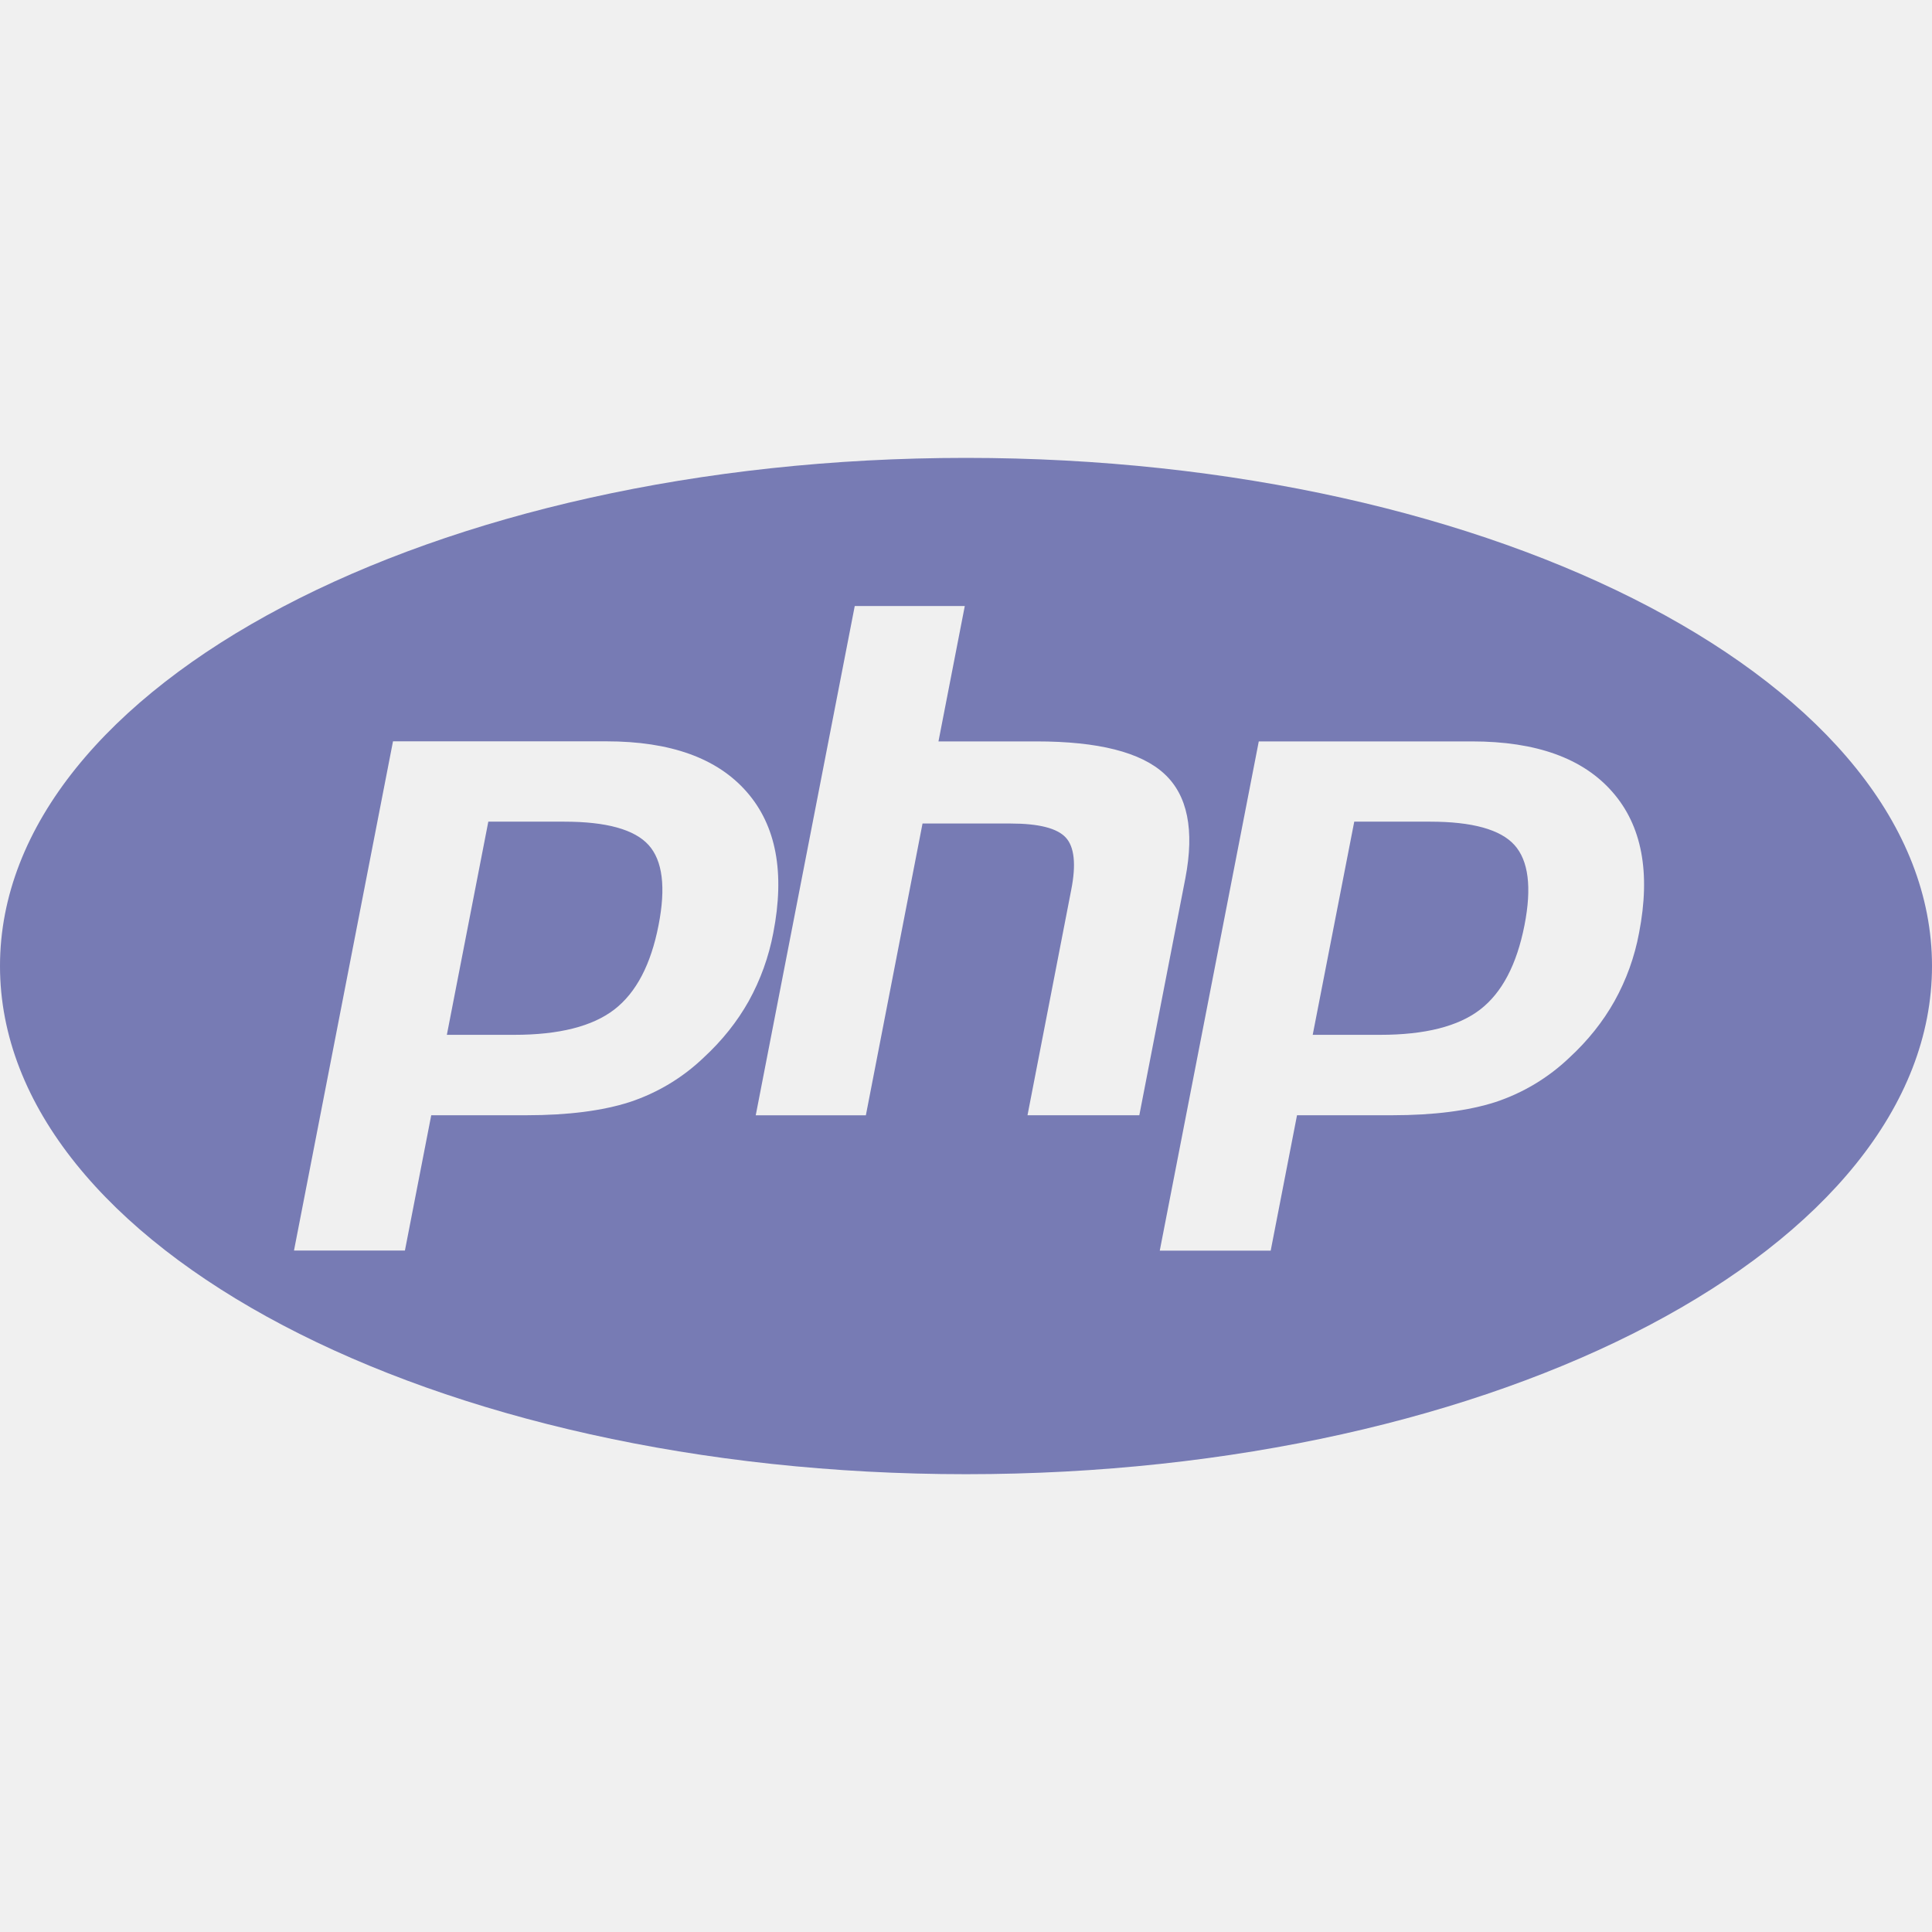
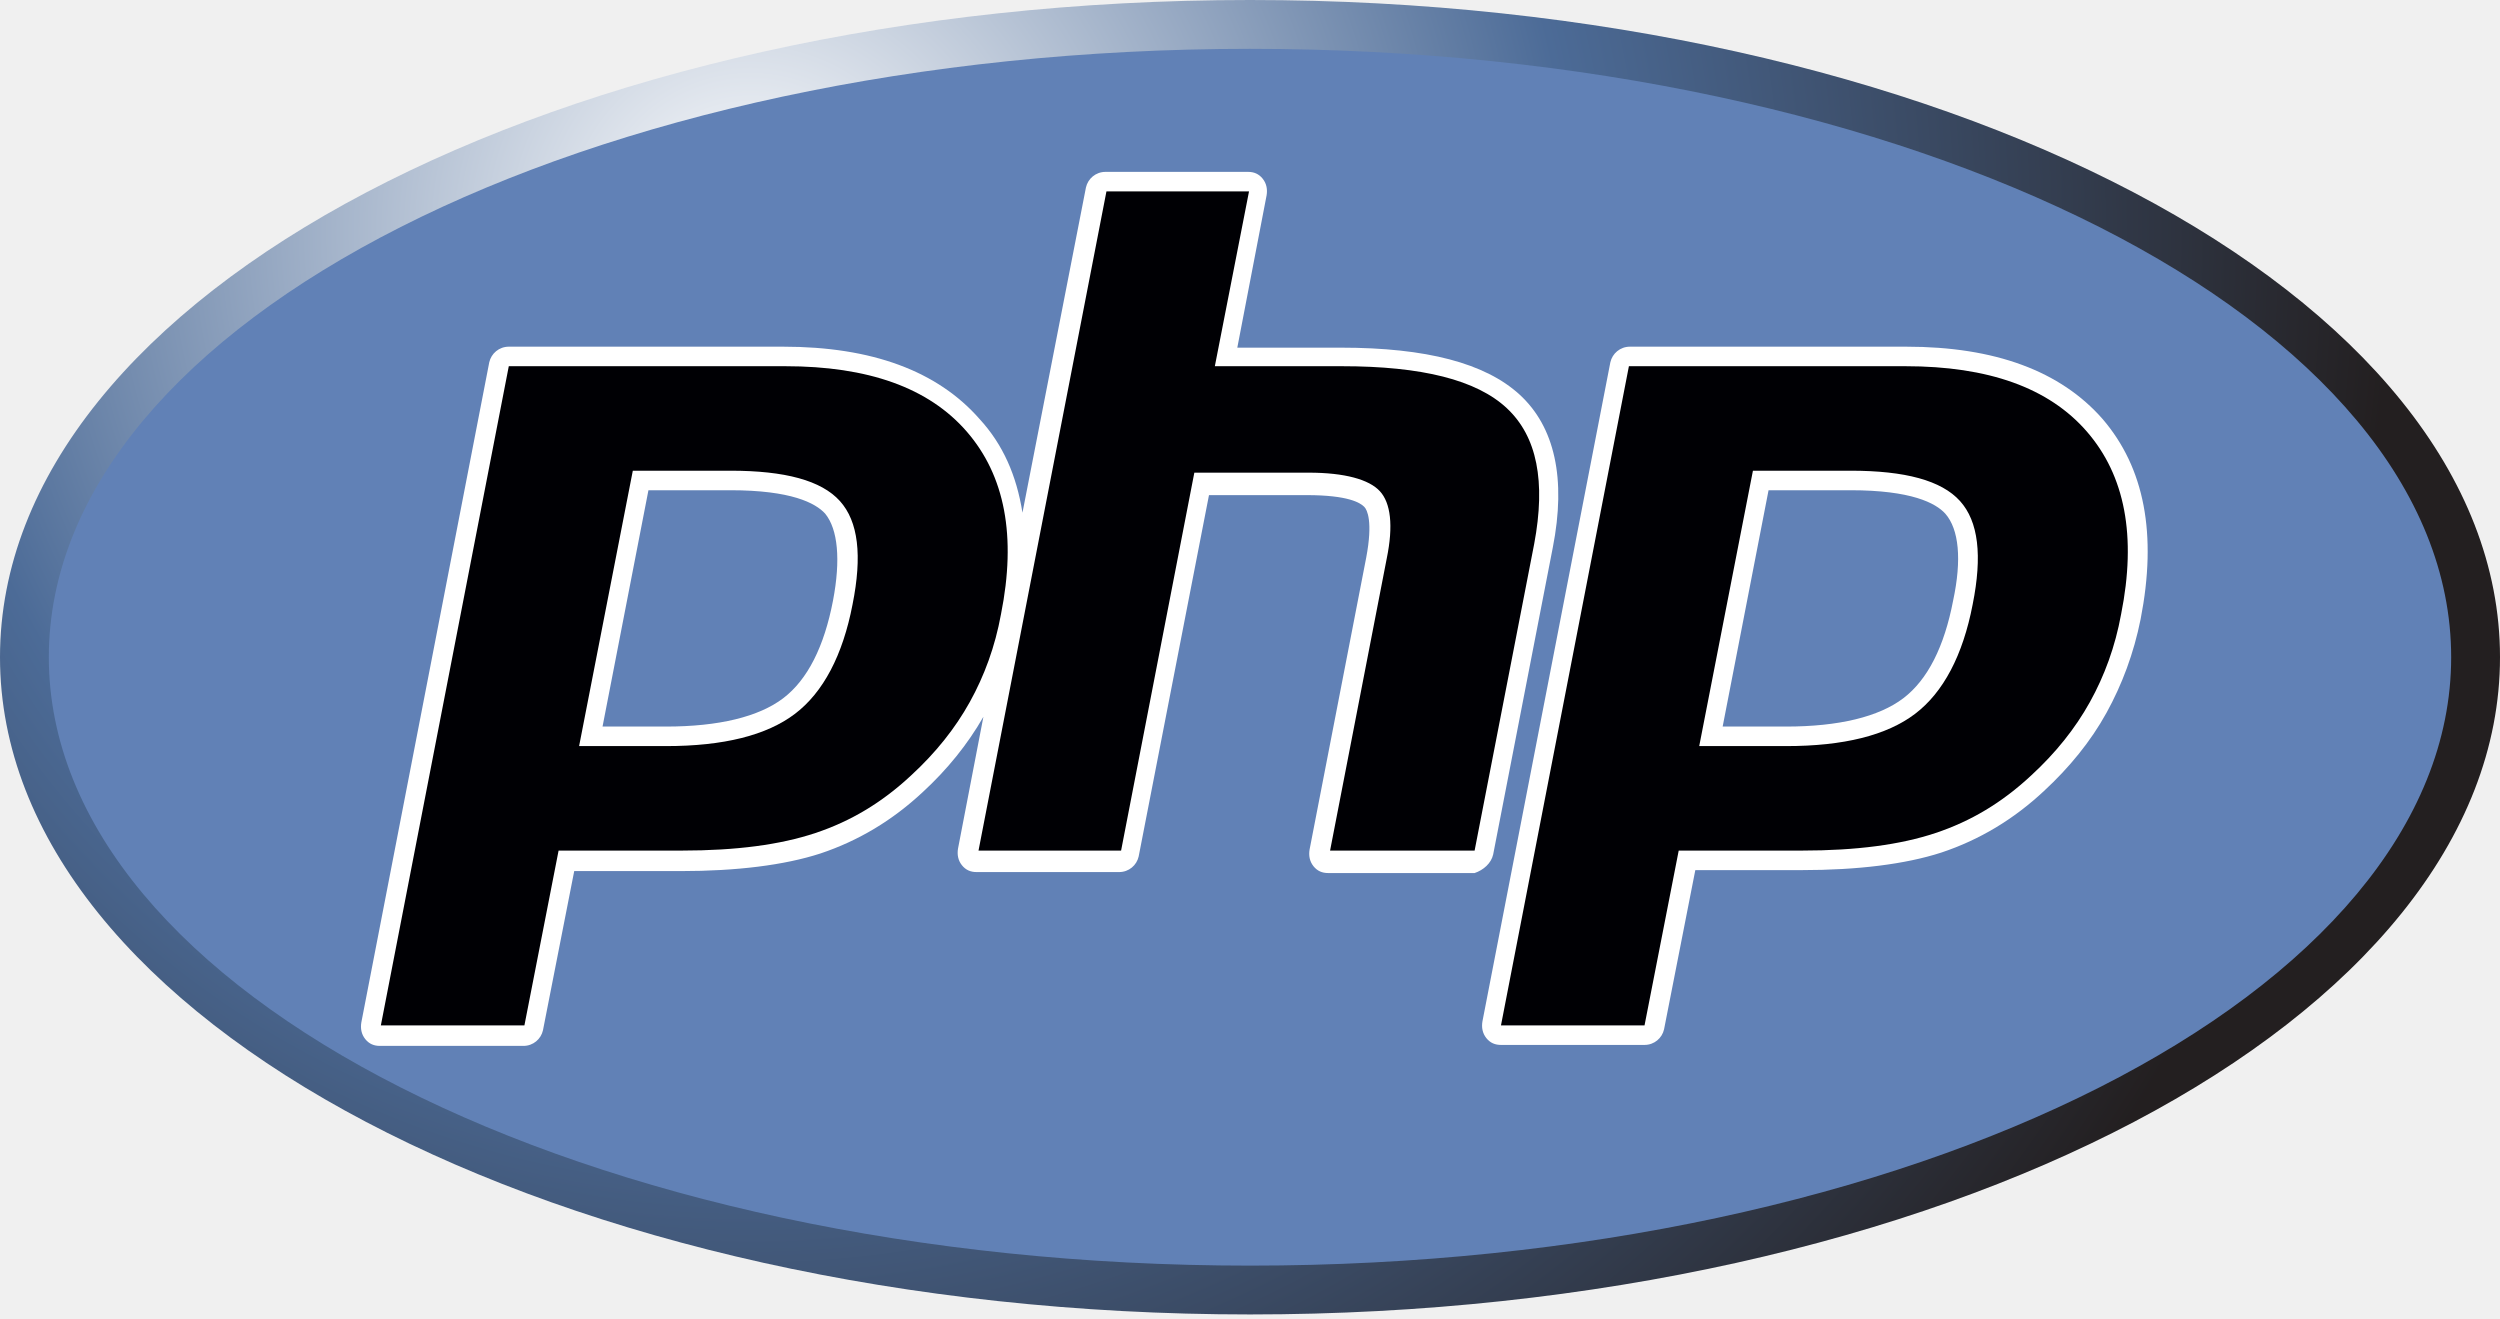
- <svg xmlns="http://www.w3.org/2000/svg" fill="#777BB4" role="img" viewBox="0 0 24 24">
-   <path d="M7.01 10.207h-.944l-.515 2.648h.838c.556 0 .97-.105 1.242-.314.272-.21.455-.559.55-1.049.092-.47.05-.802-.124-.995-.175-.193-.523-.29-1.047-.29zM12 5.688C5.373 5.688 0 8.514 0 12s5.373 6.313 12 6.313S24 15.486 24 12c0-3.486-5.373-6.312-12-6.312zm-3.26 7.451c-.261.25-.575.438-.917.551-.336.108-.765.164-1.285.164H5.357l-.327 1.681H3.652l1.23-6.326h2.65c.797 0 1.378.209 1.744.628.366.418.476 1.002.33 1.752a2.836 2.836 0 0 1-.305.847c-.143.255-.33.49-.561.703zm4.024.715l.543-2.799c.063-.318.039-.536-.068-.651-.107-.116-.336-.174-.687-.174H11.46l-.704 3.625H9.388l1.23-6.327h1.367l-.327 1.682h1.218c.767 0 1.295.134 1.586.401s.378.7.263 1.299l-.572 2.944h-1.389zm7.597-2.265a2.782 2.782 0 0 1-.305.847c-.143.255-.33.49-.561.703a2.44 2.44 0 0 1-.917.551c-.336.108-.765.164-1.286.164h-1.18l-.327 1.682h-1.378l1.23-6.326h2.649c.797 0 1.378.209 1.744.628.366.417.477 1.001.331 1.751zM17.766 10.207h-.943l-.516 2.648h.838c.557 0 .971-.105 1.242-.314.272-.21.455-.559.551-1.049.092-.47.049-.802-.125-.995s-.524-.29-1.047-.29z" />
+ <svg xmlns="http://www.w3.org/2000/svg" viewBox="0 0 256 135">
+   <defs>
+     <radialGradient id="SVGCUqixdHg" cx=".837" cy="-125.811" r="363.057" gradientTransform="translate(76.464 81.918)scale(.463)" gradientUnits="userSpaceOnUse">
+       <stop offset="0" stop-color="#fff" />
+       <stop offset=".5" stop-color="#4c6b97" />
+       <stop offset="1" stop-color="#231f20" />
+     </radialGradient>
+   </defs>
+   <ellipse cx="128" cy="67.3" fill="url(#SVGCUqixdHg)" rx="128" ry="67.3" />
+   <ellipse cx="128" cy="67.3" fill="#6181b6" rx="123" ry="62.3" />
+   <path fill="#fff" d="m152.9 87.5l6.1-31.4c1.4-7.1.2-12.4-3.4-15.7c-3.5-3.2-9.5-4.8-18.3-4.8h-10.6l3-15.6c.1-.6 0-1.2-.4-1.7s-.9-.7-1.5-.7h-14.6c-1 0-1.8.7-2 1.6l-6.5 33.3c-.6-3.8-2-7-4.4-9.6c-4.3-4.9-11-7.4-20.1-7.4H52.1c-1 0-1.8.7-2 1.6L37 104.7c-.1.6 0 1.2.4 1.7s.9.7 1.5.7h14.7c1 0 1.8-.7 2-1.6l3.2-16.3h10.9c5.7 0 10.6-.6 14.3-1.8q5.85-1.95 10.5-6.3c2.5-2.3 4.6-4.9 6.2-7.7l-2.6 13.5c-.1.6 0 1.2.4 1.7s.9.7 1.5.7h14.6c1 0 1.8-.7 2-1.6l7.2-37h10c4.3 0 5.5.8 5.9 1.2c.3.3.9 1.5.2 5.2L134.1 87c-.1.6 0 1.2.4 1.7s.9.7 1.5.7h15c.9-.3 1.7-1 1.9-1.9m-67.6-26c-.9 4.7-2.6 8.1-5.1 10s-6.6 2.9-12 2.9h-6.5l4.7-24.2h8.4c6.2 0 8.7 1.3 9.7 2.4c1.3 1.6 1.6 4.7.8 8.9m130-18.6c-4.3-4.9-11-7.4-20.1-7.4h-28.3c-1 0-1.8.7-2 1.6l-13.1 67.5c-.1.6 0 1.2.4 1.7s.9.7 1.5.7h14.7c1 0 1.8-.7 2-1.6l3.2-16.3h10.9c5.7 0 10.6-.6 14.3-1.8q5.85-1.95 10.5-6.3c2.6-2.4 4.8-5.1 6.4-8s2.8-6.1 3.5-9.6c1.7-8.7.4-15.5-3.9-20.5M200 61.5c-.9 4.7-2.6 8.1-5.1 10s-6.6 2.9-12 2.9h-6.5l4.7-24.2h8.4c6.2 0 8.7 1.3 9.7 2.4c1.4 1.6 1.7 4.7.8 8.9" />
+   <path fill="#000004" d="M74.8 48.2c5.6 0 9.3 1 11.2 3.1s2.3 5.6 1.3 10.6c-1 5.2-3 9-5.9 11.2q-4.35 3.3-13.2 3.3h-8.9l5.5-28.2zM39 105h14.7l3.5-17.9h12.6c5.6 0 10.1-.6 13.7-1.8s6.8-3.1 9.8-5.9q3.75-3.45 6-7.5c1.5-2.7 2.6-5.7 3.2-9c1.6-8 .4-14.2-3.5-18.7s-10.1-6.7-18.6-6.7H52.1zm74.3-85.4h14.6l-3.5 17.9h13c8.2 0 13.8 1.4 16.9 4.3s4 7.5 2.8 13.9L151 87.1h-14.8l5.8-29.9c.7-3.4.4-5.7-.7-6.9s-3.6-1.9-7.3-1.9h-11.7l-7.5 38.7h-14.6zm76.2 28.6c5.6 0 9.3 1 11.2 3.1s2.3 5.6 1.3 10.6c-1 5.2-3 9-5.9 11.2q-4.35 3.3-13.2 3.3H174l5.5-28.2zM153.7 105h14.7l3.5-17.9h12.6c5.6 0 10.1-.6 13.7-1.8s6.8-3.1 9.8-5.9q3.75-3.45 6-7.5c1.5-2.7 2.6-5.7 3.2-9c1.6-8 .4-14.2-3.5-18.7s-10.1-6.7-18.6-6.7h-28.3z" />
</svg>
